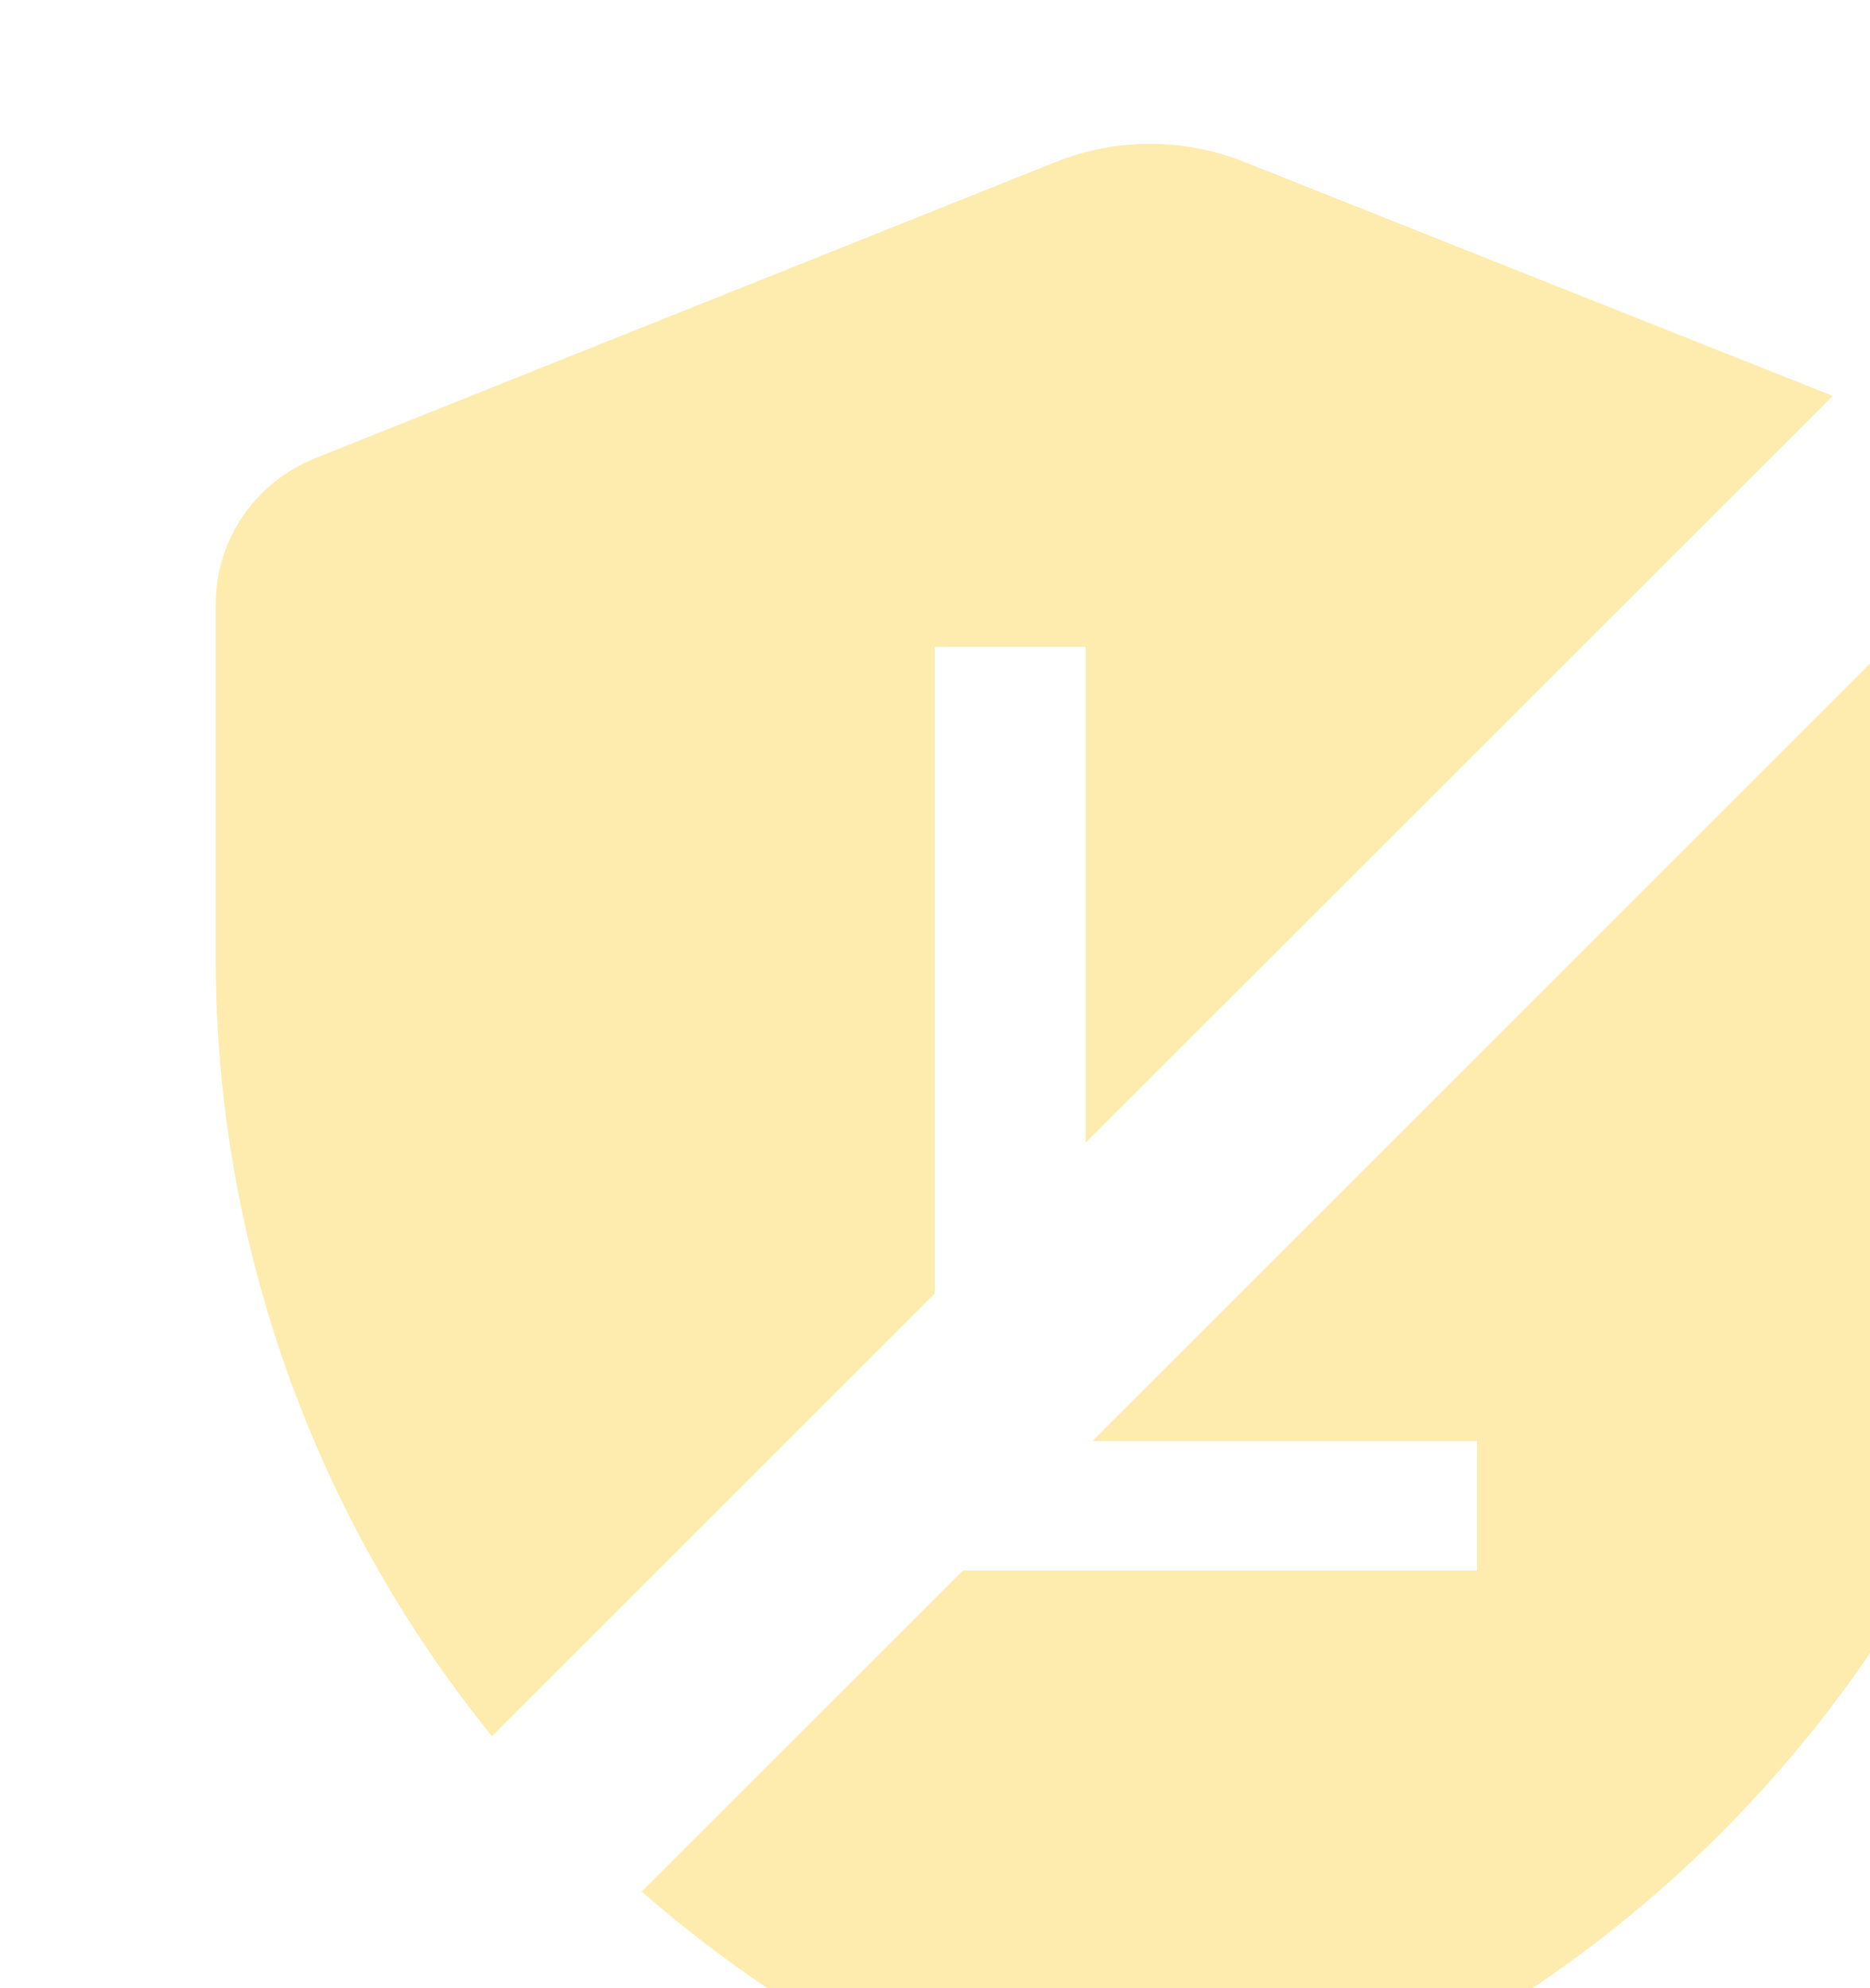
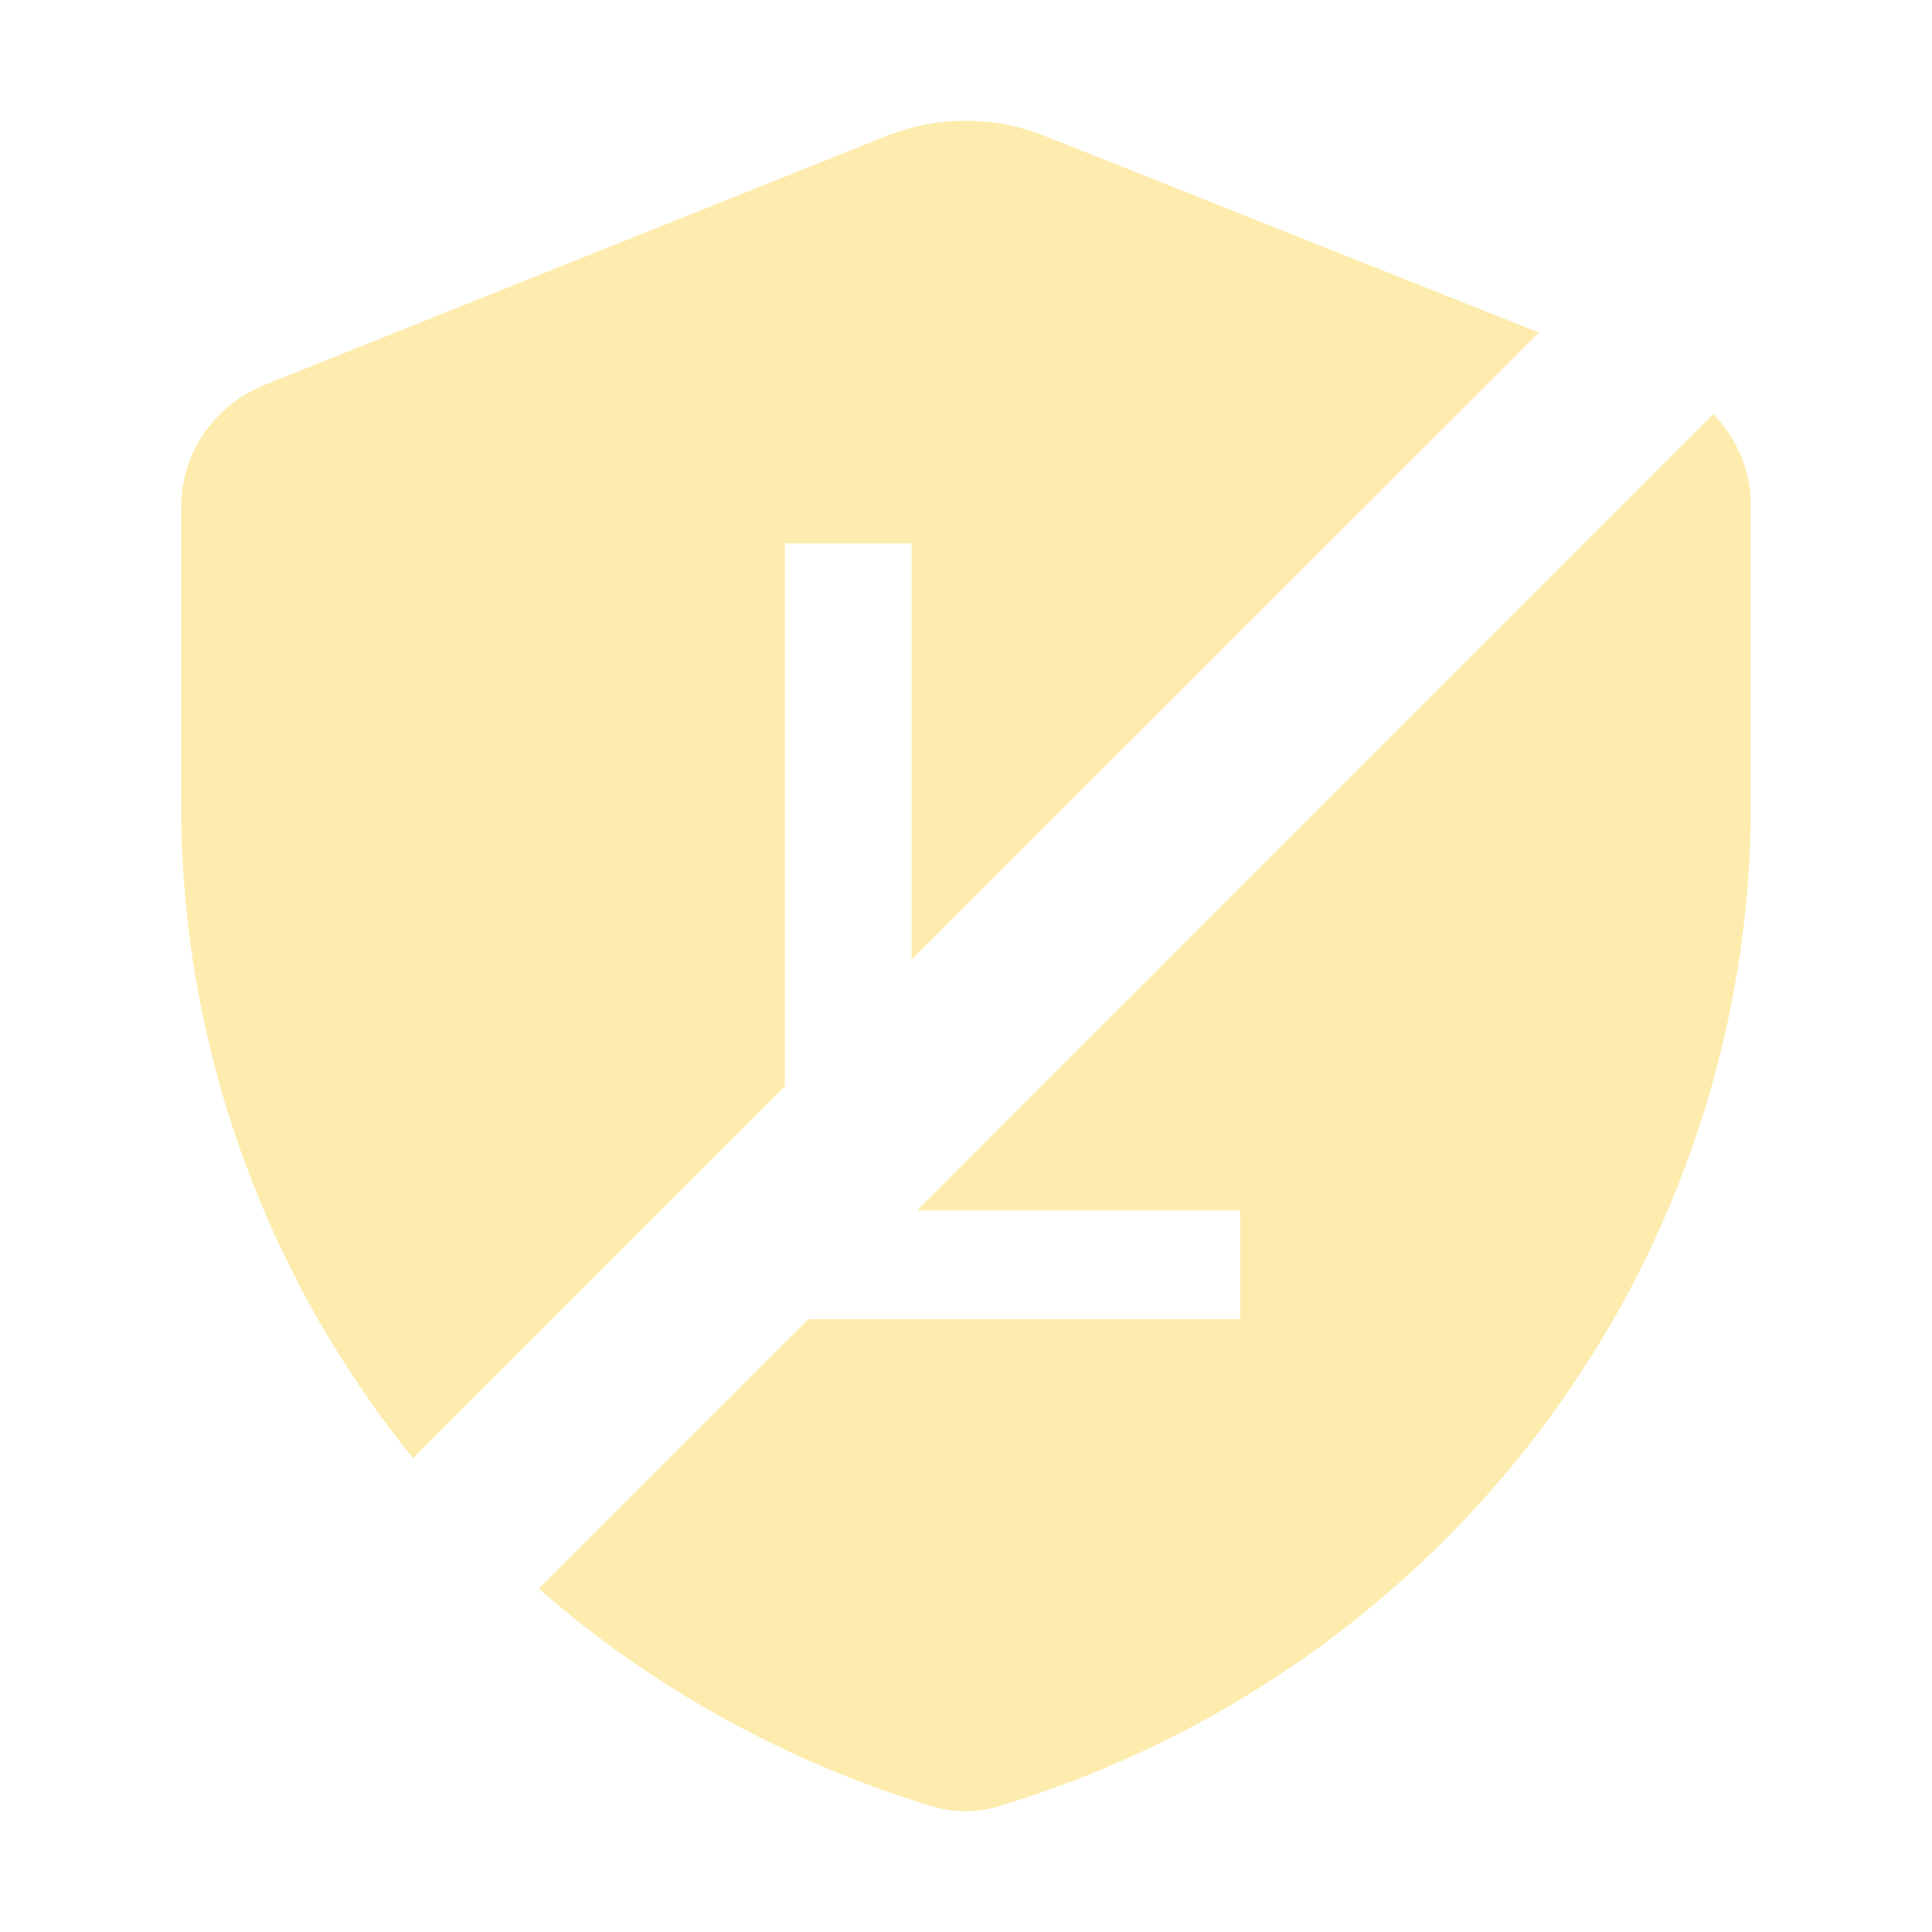
- <svg xmlns="http://www.w3.org/2000/svg" fill="none">
+ <svg xmlns="http://www.w3.org/2000/svg" fill="none" viewBox="0 0 16 16">
  <g opacity="0.5">
    <path fill-rule="evenodd" clip-rule="evenodd" d="M4.462 13.157C5.399 13.976 6.507 14.592 7.717 14.958C7.898 15.014 8.091 15.014 8.272 14.958C10.077 14.414 11.657 13.312 12.779 11.814C13.9 10.316 14.504 8.503 14.5 6.641V4.198C14.502 3.979 14.437 3.764 14.313 3.582C14.276 3.528 14.235 3.477 14.189 3.43L7.596 10.024H10.271V10.925H6.695L4.462 13.157ZM7.55 7.948V4.5H6.5V8.998L3.421 12.077C3.35 11.989 3.28 11.899 3.212 11.808C2.092 10.308 1.492 8.492 1.5 6.63V4.198C1.501 3.981 1.567 3.768 1.69 3.588C1.813 3.408 1.988 3.269 2.193 3.187L7.341 1.127C7.762 0.958 8.233 0.958 8.654 1.127L12.745 2.754L7.55 7.948Z" fill="#FCD95C" />
  </g>
</svg>
